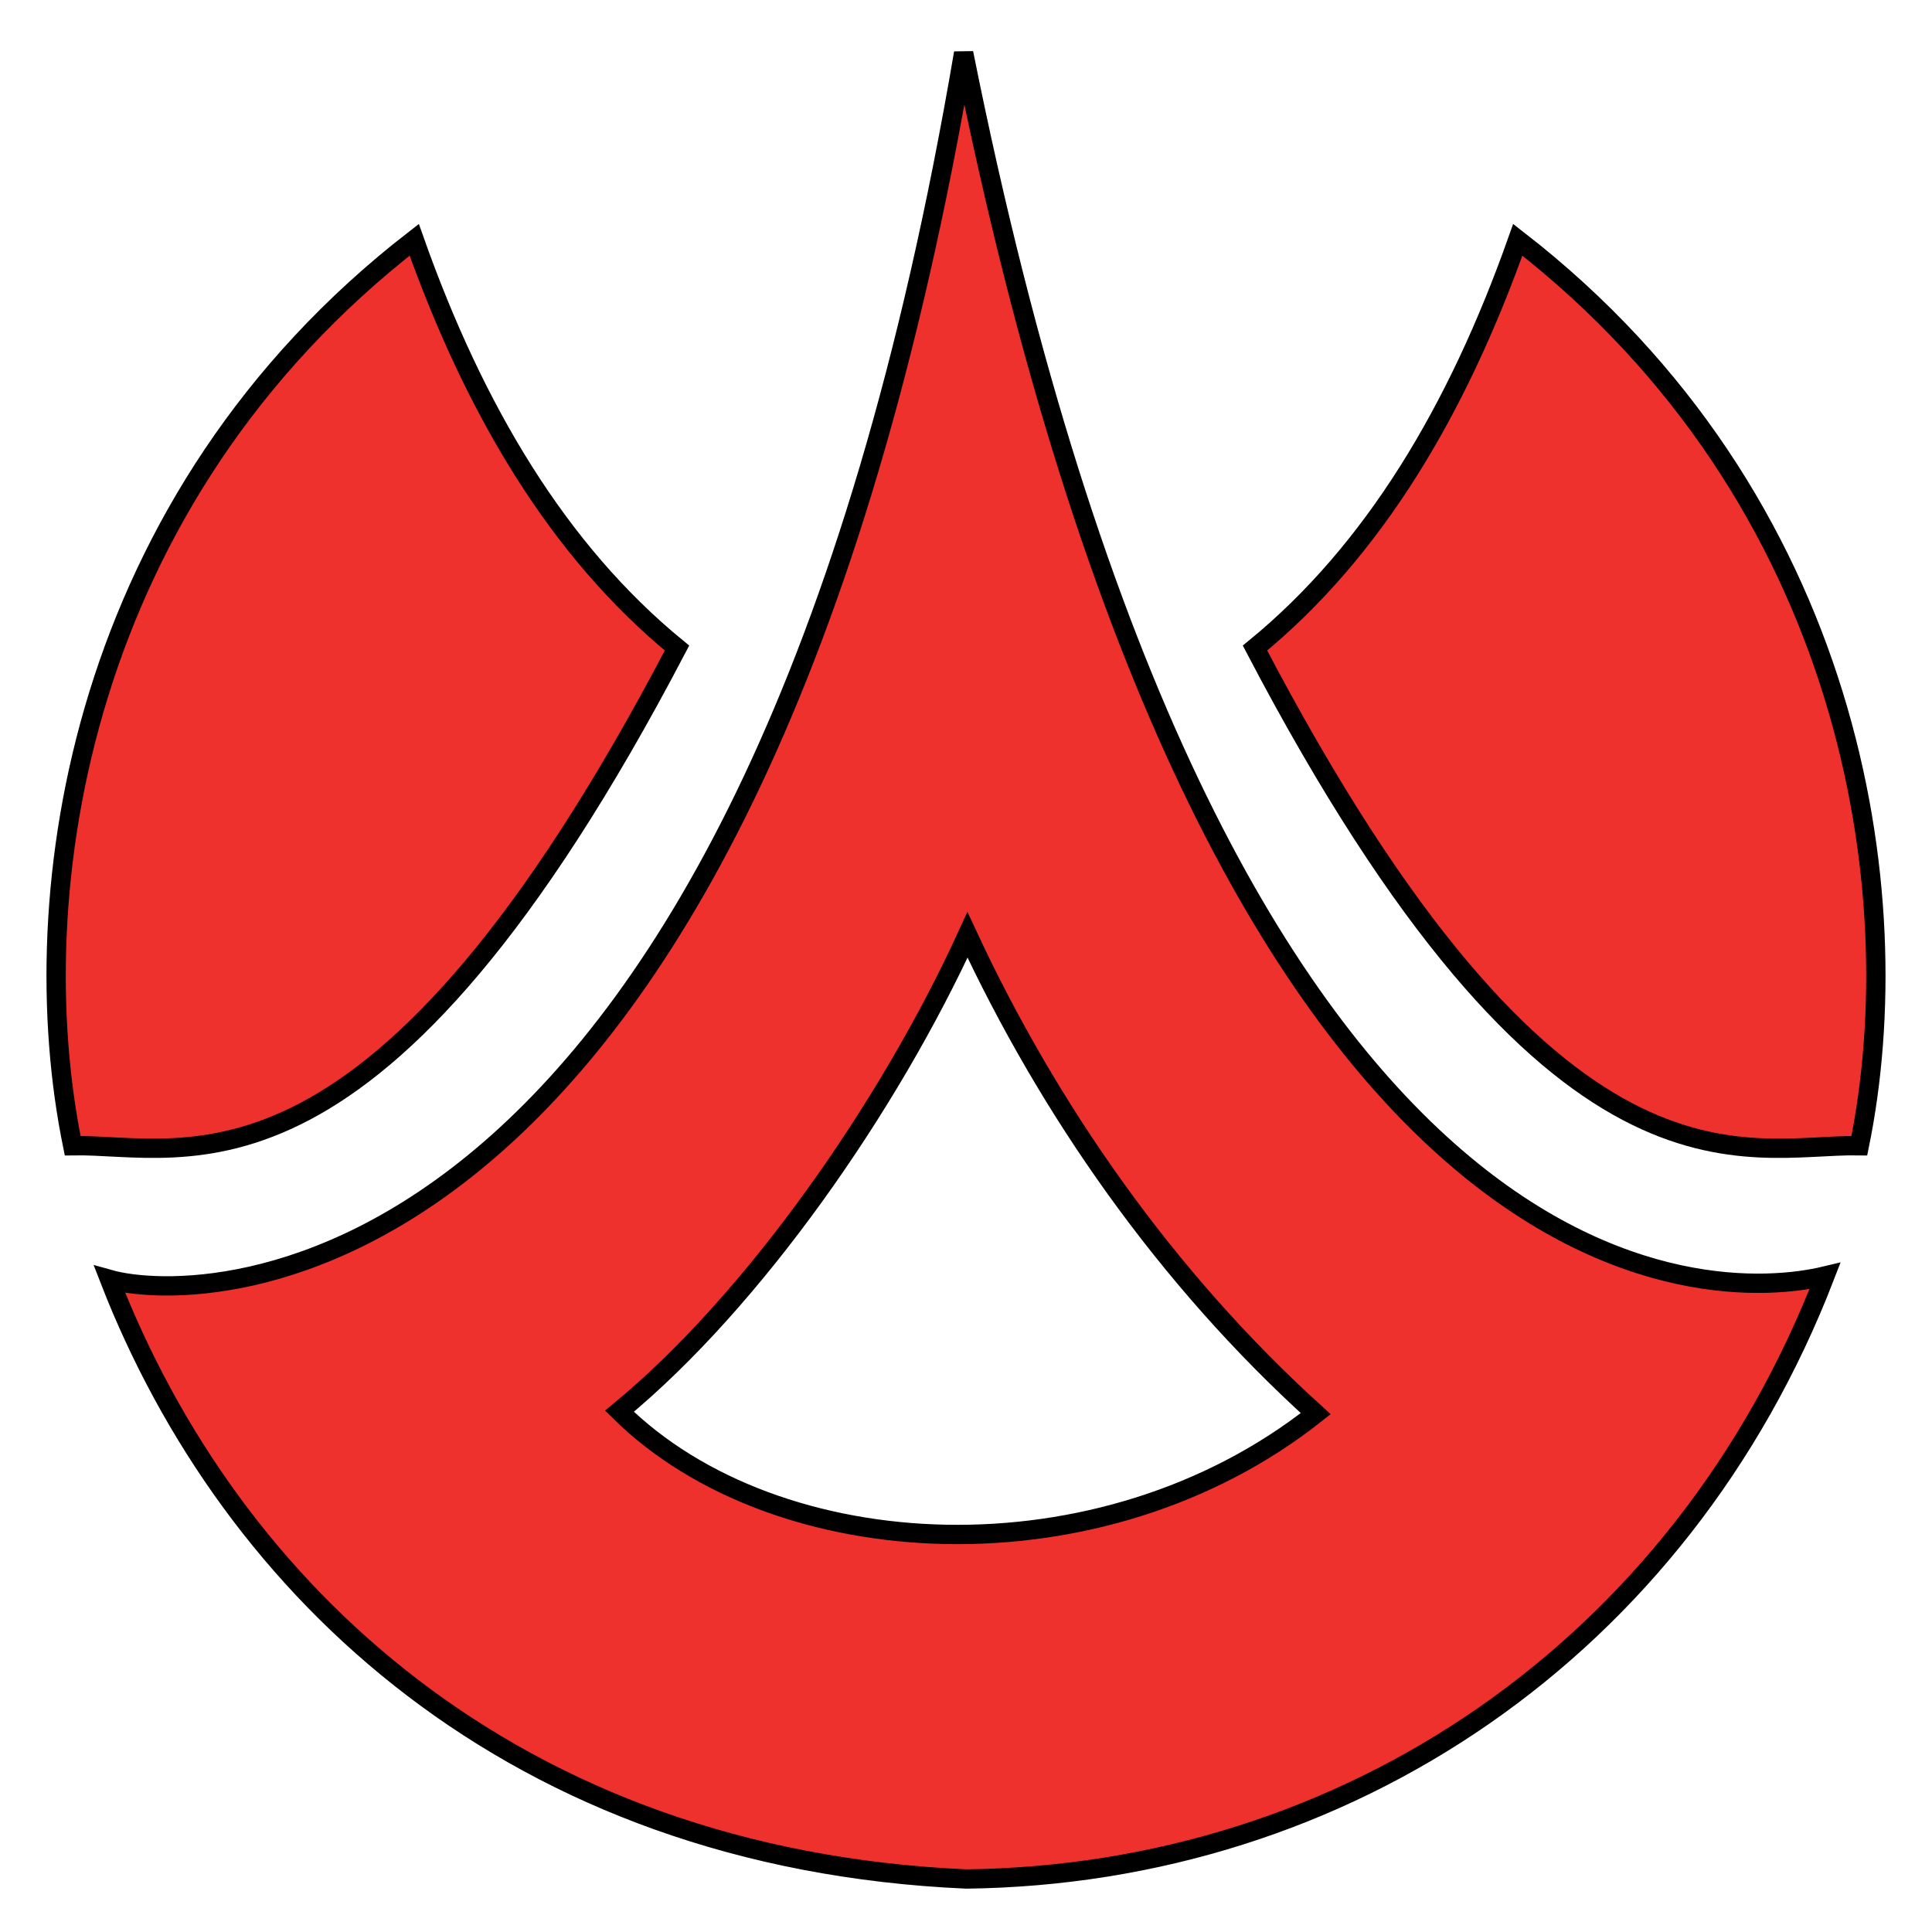
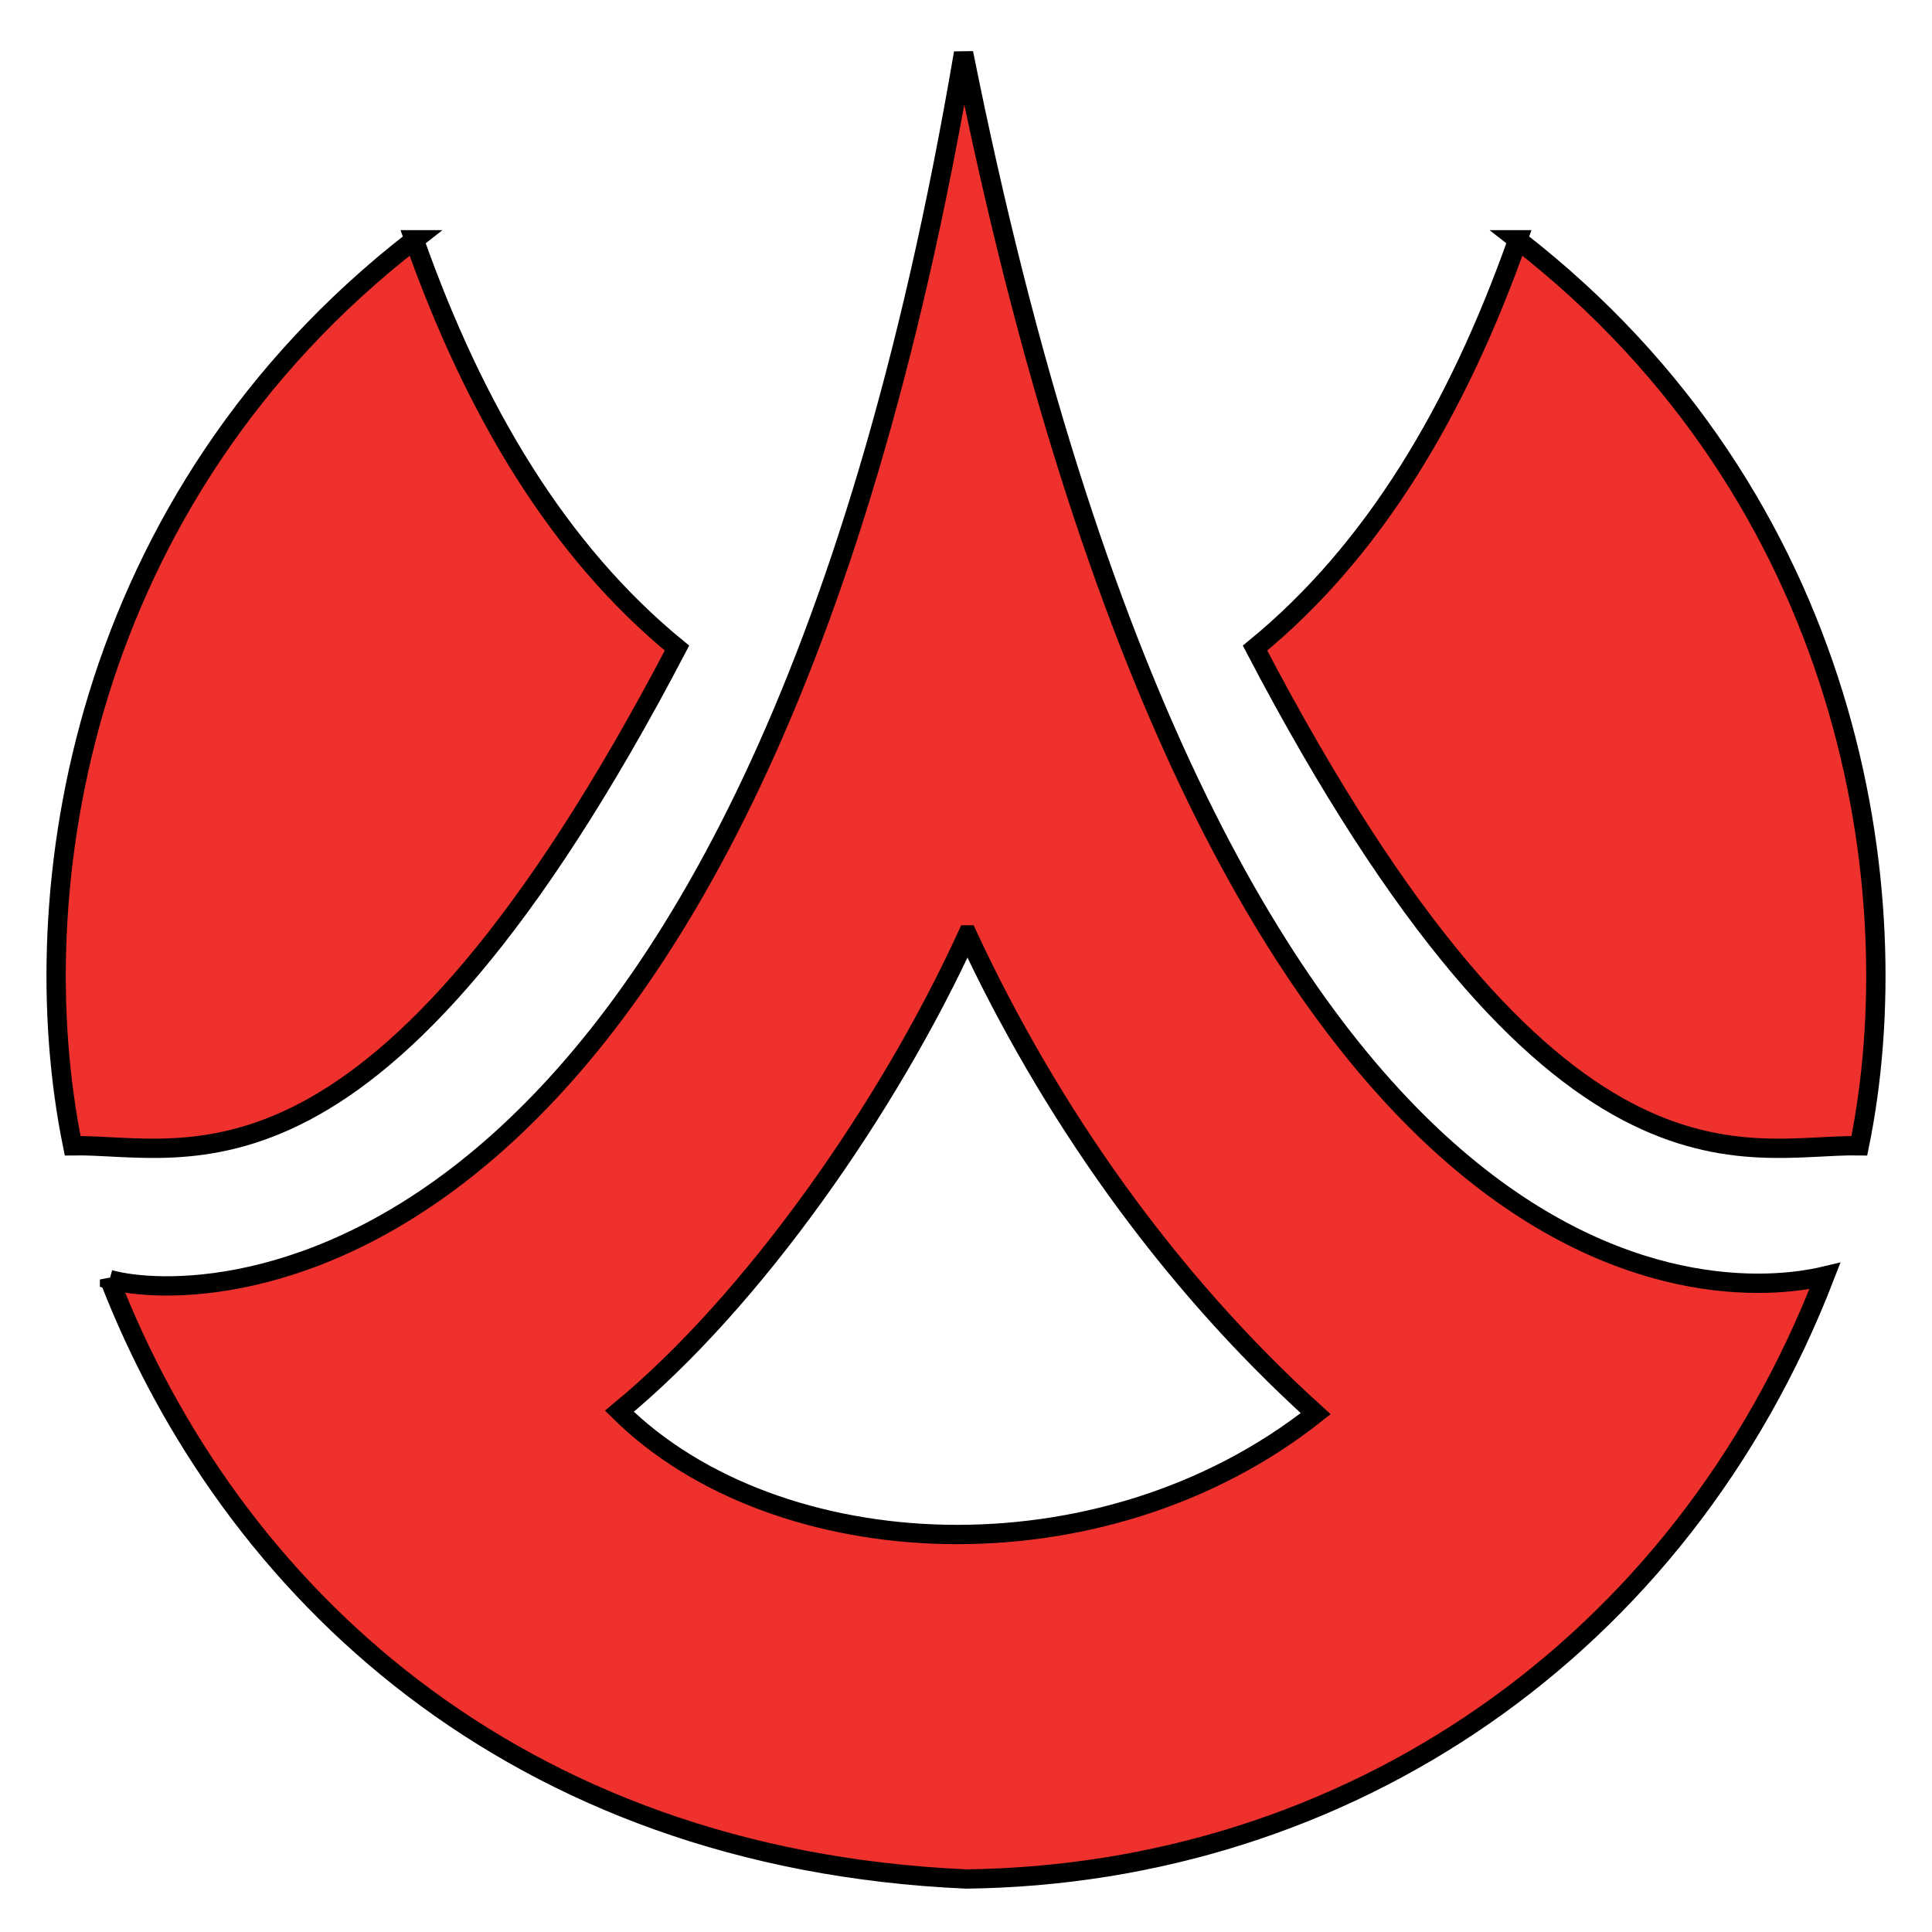
- <svg xmlns="http://www.w3.org/2000/svg" version="1.0" width="300" height="300" id="svg3831">
-   <defs id="defs3833" />
-   <g transform="translate(-165.4666,-239.6639)" id="layer1">
-     <path d="M 229.787,276.897 C 177.911,317.119 168.668,378.041 176.752,417.567 C 194.493,417.255 223.984,429.398 270.591,340.29 C 252.184,325.23 239.155,303.376 229.787,276.897 z" id="path4365" style="fill:#ee312d;fill-opacity:1;fill-rule:evenodd;stroke:#000000;stroke-width:3;stroke-linecap:butt;stroke-linejoin:miter;stroke-miterlimit:4;stroke-dasharray:none;stroke-opacity:1" />
-     <path d="M 401.146,276.898 C 453.022,317.119 462.265,378.042 454.181,417.567 C 436.44,417.256 406.95,429.398 360.342,340.29 C 378.749,325.23 391.778,303.377 401.146,276.898 z" id="path4367" style="fill:#ee312d;fill-opacity:1;fill-rule:evenodd;stroke:#000000;stroke-width:3;stroke-linecap:butt;stroke-linejoin:miter;stroke-miterlimit:4;stroke-dasharray:none;stroke-opacity:1" />
-     <path d="M 182.484,438.341 C 196.611,442.32 281.792,443.789 315.098,247.895 C 354.584,445.001 431.541,441.936 448.848,437.804 L 448.848,437.804 L 448.848,437.804 C 426.47,495.753 374.426,530.713 315.508,531.433 C 245.194,528.315 201.271,486.658 182.484,438.341 z M 315.698,384.834 C 303.455,411.58 282.477,441.629 261.655,458.796 C 286.063,482.939 336.512,485.529 369.772,459.175 C 346.508,438.111 328.331,411.986 315.698,384.834 z" id="path4369" style="fill:#ee312d;fill-opacity:1;fill-rule:evenodd;stroke:#000000;stroke-width:3;stroke-linecap:butt;stroke-linejoin:miter;stroke-miterlimit:4;stroke-dasharray:none;stroke-opacity:1" />
+ <svg xmlns="http://www.w3.org/2000/svg" version="1.0" viewBox="0 0 300 300">
+   <g transform="translate(-165.47 -239.66)" fill="#ee312d" fill-rule="evenodd" stroke="#000" stroke-width="3">
+     <path d="m229.79 276.9c-51.876 40.222-61.119 101.14-53.036 140.67 17.742-0.311 47.232 11.831 93.839-77.277-18.407-15.06-31.436-36.914-40.804-63.393z" />
+     <path d="m401.15 276.9c51.876 40.222 61.119 101.14 53.036 140.67-17.742-0.311-47.232 11.831-93.839-77.277 18.407-15.06 31.436-36.914 40.804-63.393z" />
+     <path d="m182.48 438.34c14.127 3.979 99.308 5.449 132.61-190.45 39.486 197.11 116.44 194.04 133.75 189.91-22.378 57.949-74.422 92.909-133.34 93.629-70.314-3.117-114.24-44.774-133.02-93.092zm133.21-53.507c-12.242 26.746-33.221 56.795-54.043 73.962 24.409 24.143 74.857 26.733 108.12 0.379-23.264-21.064-41.442-47.189-54.075-74.341z" />
  </g>
</svg>
